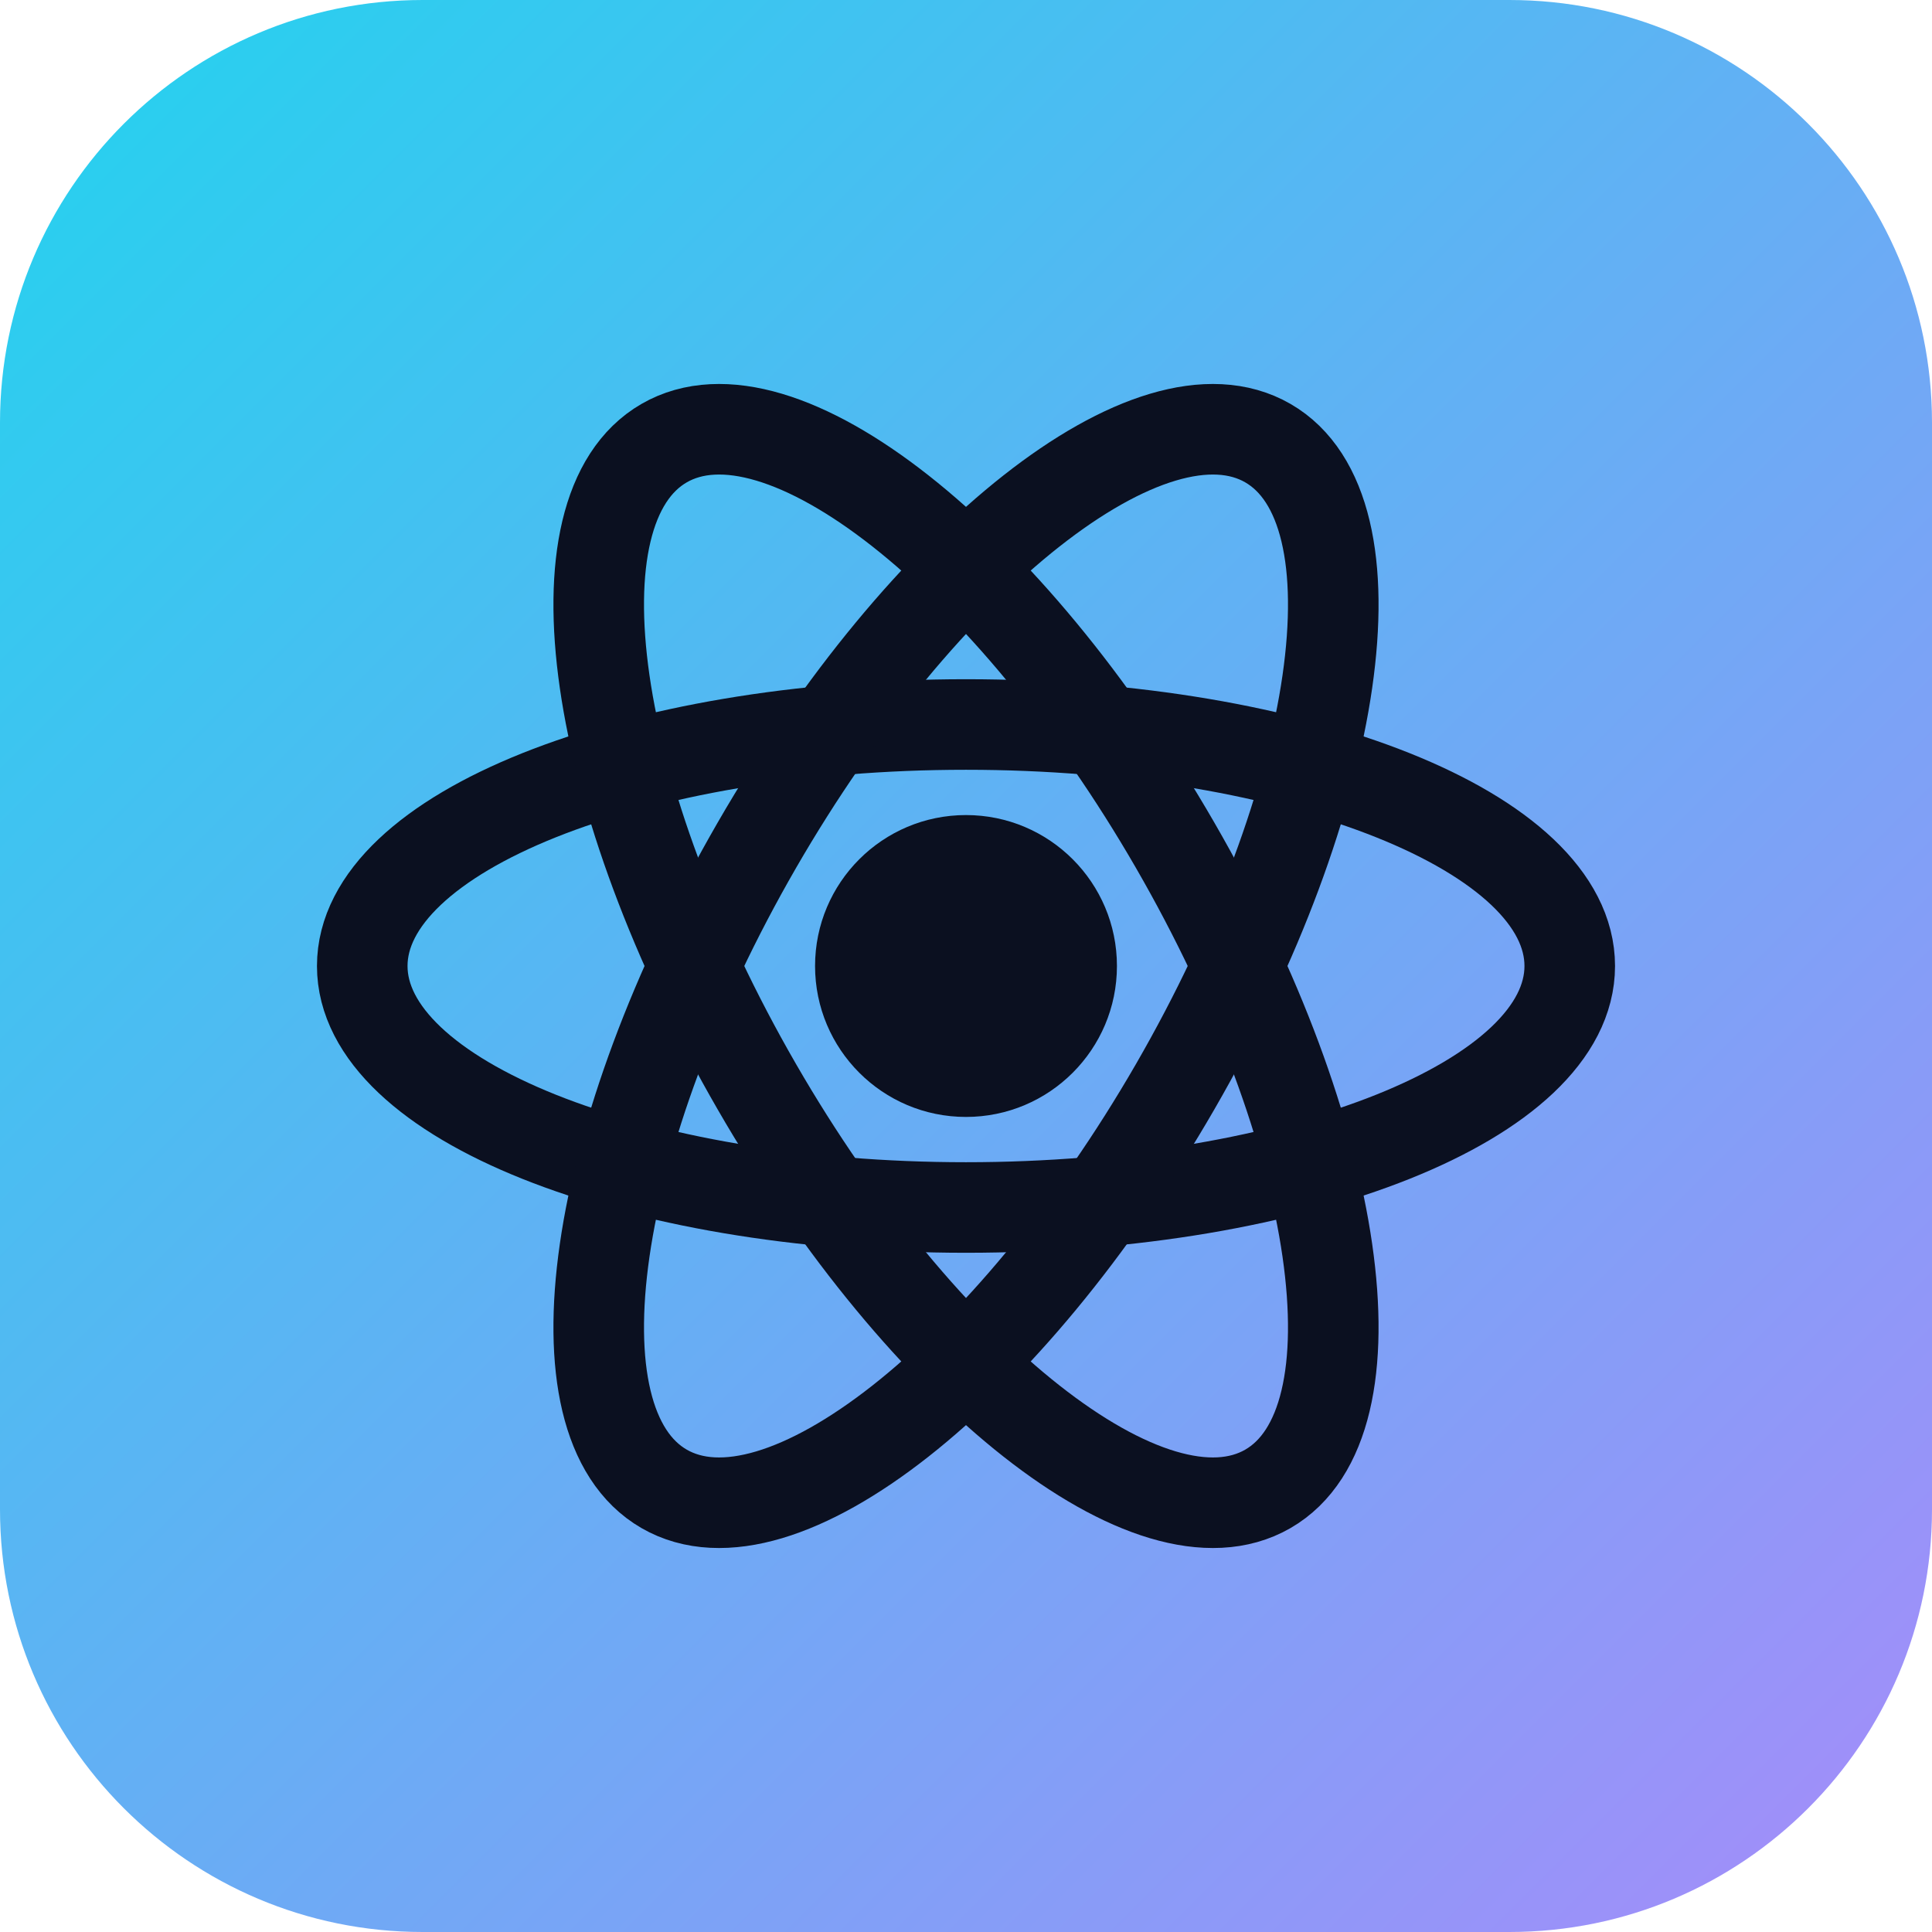
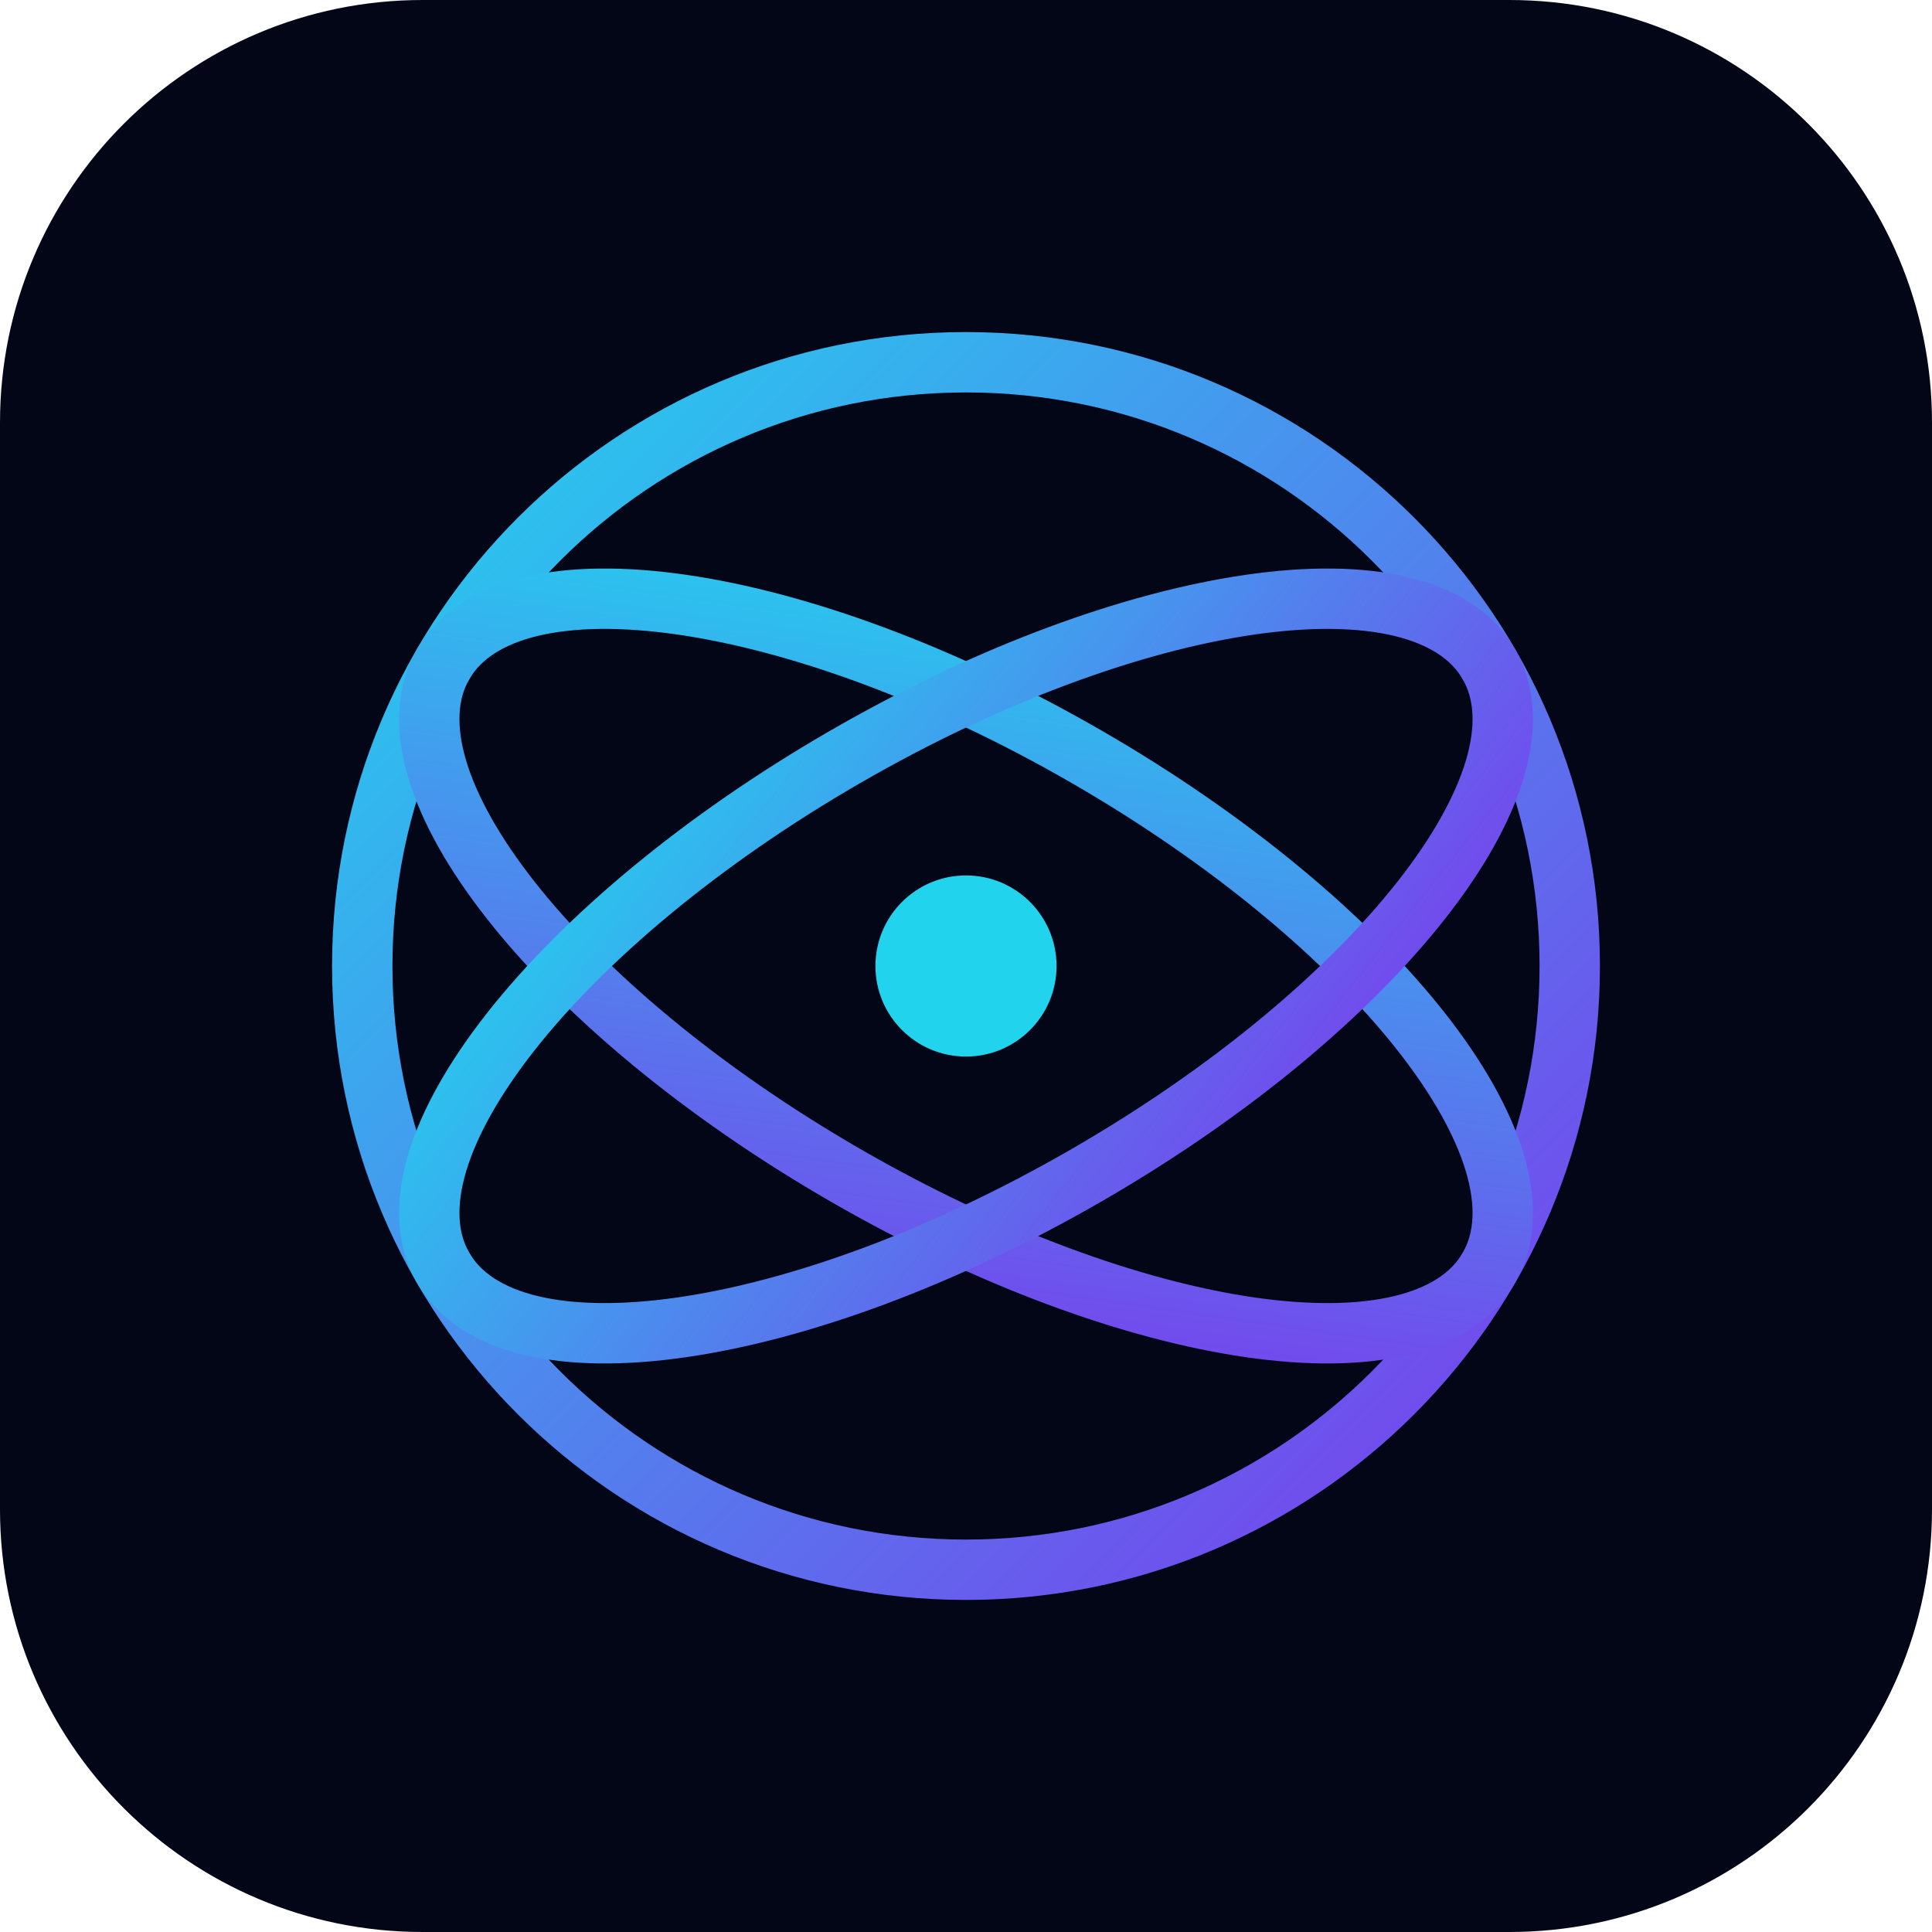
- <svg xmlns="http://www.w3.org/2000/svg" viewBox="0 0 64 64" width="64" height="64">
+ <svg xmlns="http://www.w3.org/2000/svg" viewBox="0 0 64 64" width="64" height="64" role="img" aria-label="Helix">
  <defs>
-     <linearGradient id="g" x1="0%" y1="0%" x2="100%" y2="100%">
+     <linearGradient id="g" x1="0" y1="0" x2="1" y2="1">
      <stop offset="0%" stop-color="#22d3ee" />
-       <stop offset="100%" stop-color="#a78bfa" />
+       <stop offset="100%" stop-color="#7c3aed" />
    </linearGradient>
  </defs>
-   <rect width="64" height="64" rx="14" fill="url(#g)" />
-   <g stroke="#0b1020" stroke-width="3" fill="none" stroke-linecap="round">
-     <ellipse cx="32" cy="32" rx="20" ry="8" />
-     <ellipse cx="32" cy="32" rx="20" ry="8" transform="rotate(60 32 32)" />
-     <ellipse cx="32" cy="32" rx="20" ry="8" transform="rotate(-60 32 32)" />
+   <rect width="64" height="64" rx="14" fill="#020617" />
+   <g transform="translate(32 32)">
+     <circle r="20" fill="none" stroke="url(#g)" stroke-width="2" />
+     <ellipse rx="20" ry="8" fill="none" stroke="url(#g)" stroke-width="2" transform="rotate(30)" />
+     <ellipse rx="20" ry="8" fill="none" stroke="url(#g)" stroke-width="2" transform="rotate(-30)" />
+     <circle r="3" fill="#22d3ee" />
  </g>
-   <circle cx="32" cy="32" r="5" fill="#0b1020" />
</svg>
